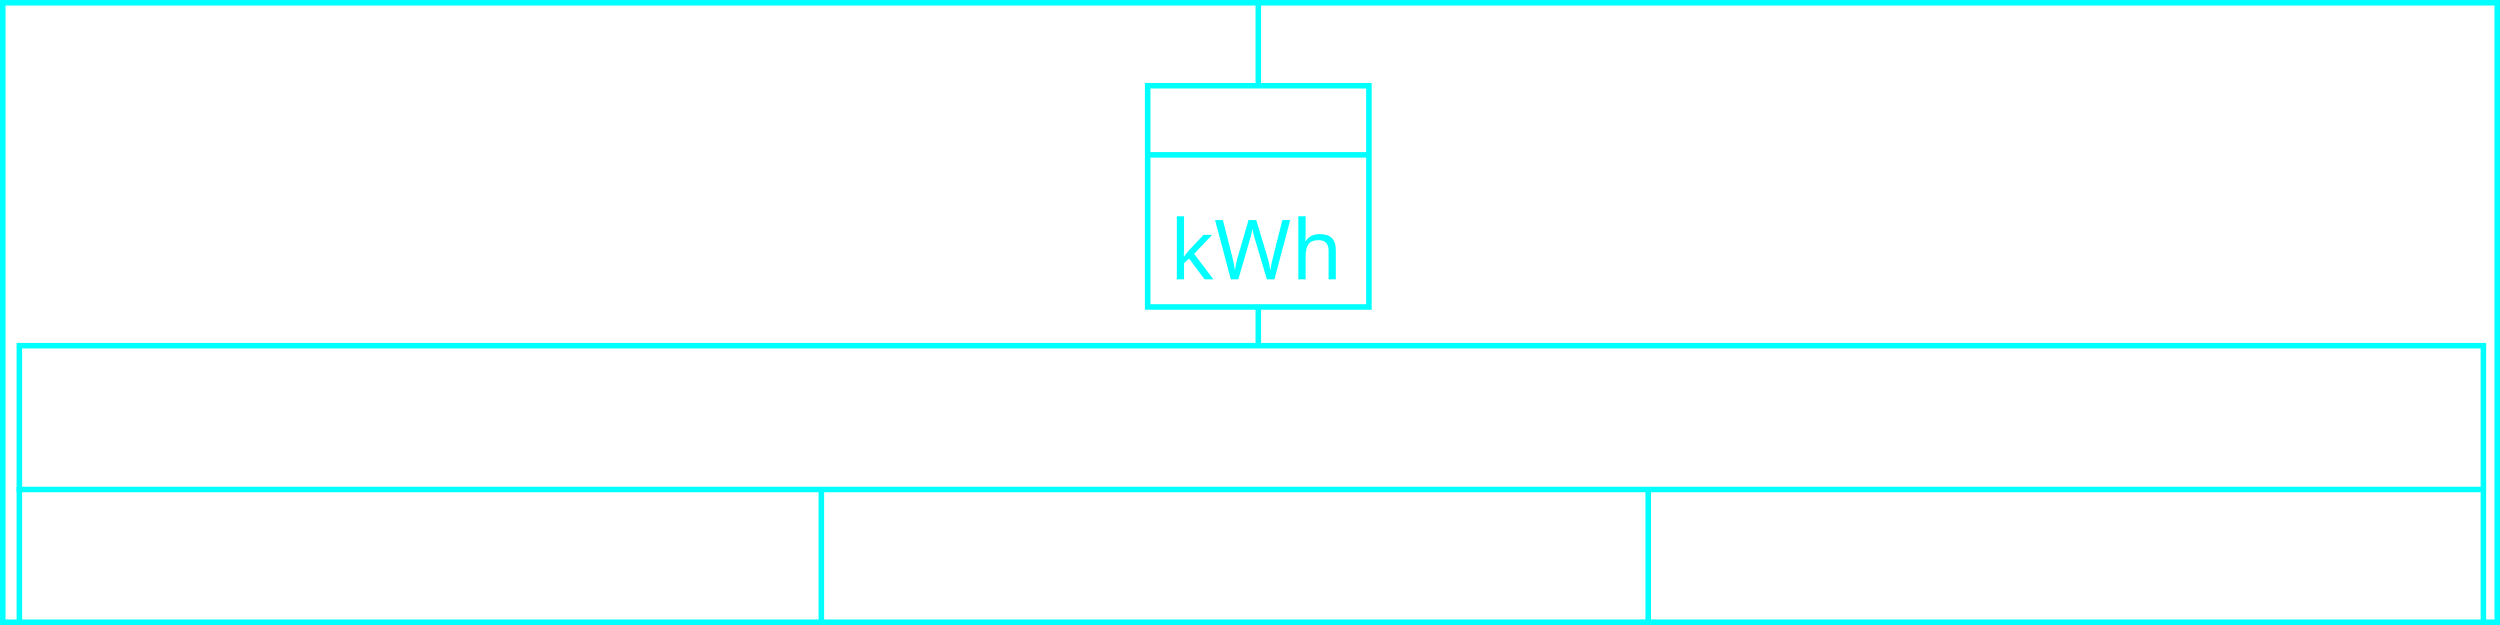
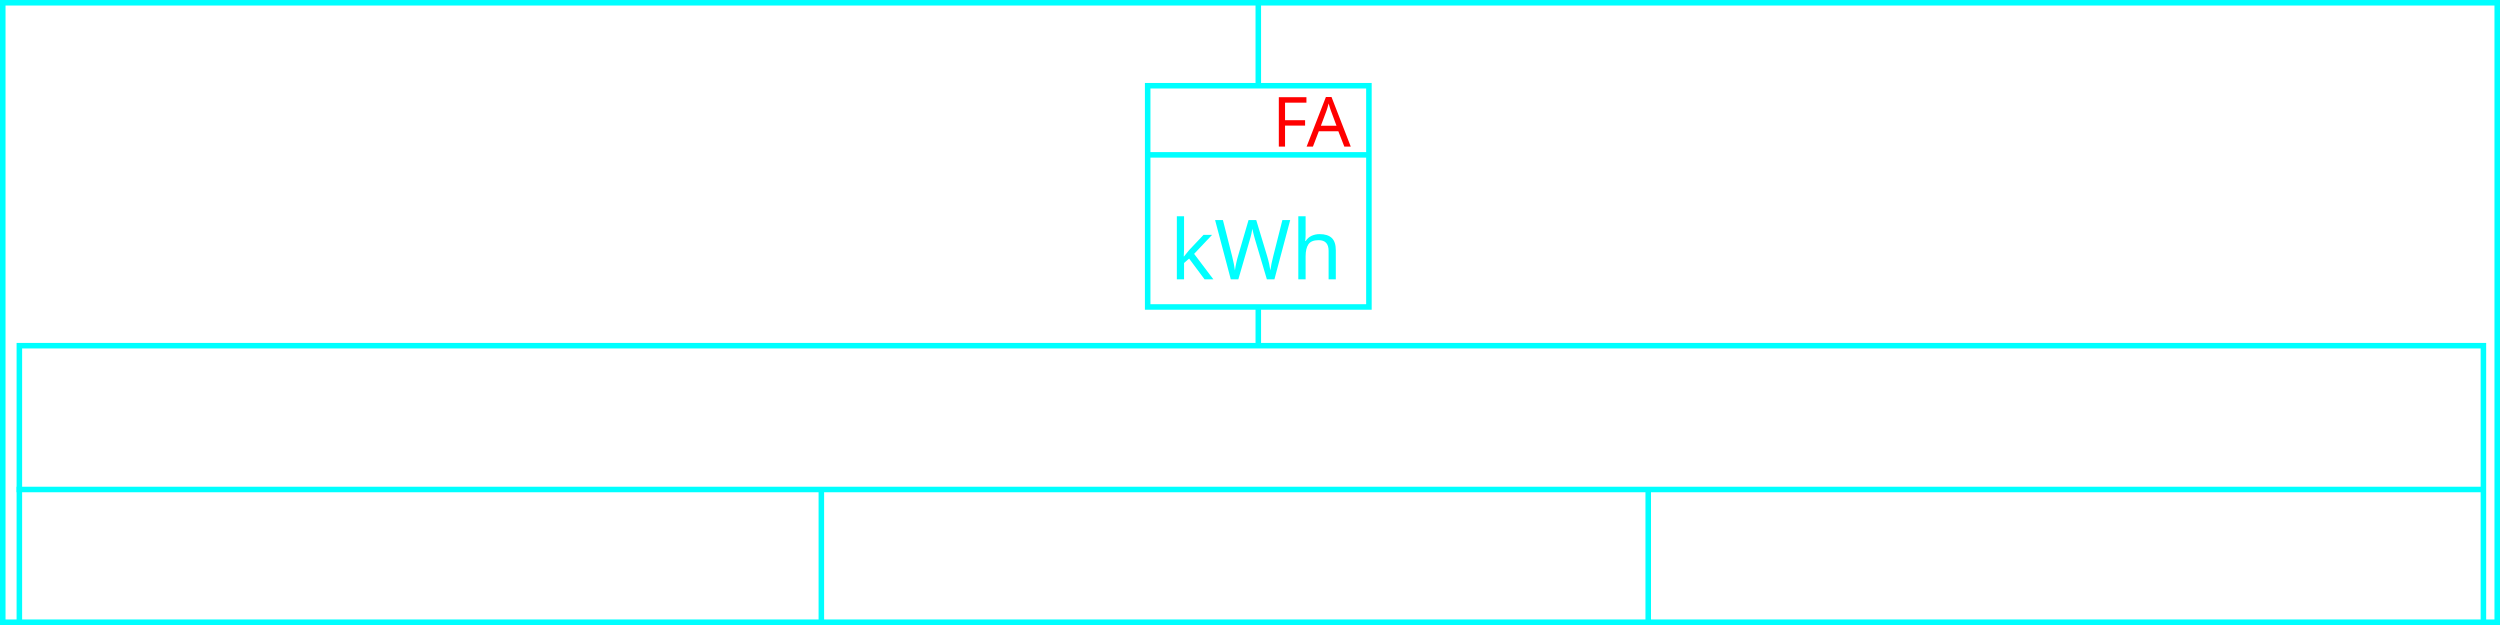
<svg xmlns="http://www.w3.org/2000/svg" height="226" width="904">
  <g>
    <rect fill="#fff" height="226" id="canvas_background" width="904" x="0" y="0" />
  </g>
  <g>
    <rect fill="#fff" height="224" id="r1" stroke="#00FFFF" stroke-width="2" width="902" x="1" y="1" />
  </g>
  <g>
    <rect fill="#fff" height="80" id="z1" stroke="#00FFFF" stroke-width="2" width="80" x="415" y="31" />
    <line fill="none" id="z2" stroke="#00FFFF" stroke-width="2" x1="415" x2="495" y1="56" y2="56" />
    <line fill="none" id="z3" stroke="#00FFFF" stroke-width="2" x1="455" x2="455" y1="0" y2="31" />
    <line fill="none" id="z4" stroke="#00FFFF" stroke-width="2" x1="455" x2="455" y1="111" y2="151" />
  </g>
  <g>
    <text fill="#00FFFF" font-family="sans-serif" font-size="30px" x="423" y="101">kWh</text>
+     <text fill="#FF0000" font-family="sans-serif" font-size="25px" x="460" y="53">FA</text>
  </g>
  <g>
    <rect fill="#fff" height="100" id="v1" stroke="#00FFFF" stroke-width="2" width="891" x="7" y="125" />
    <line fill="none" id="v2" stroke="#00FFFF" stroke-width="2" x1="6" x2="898" y1="177" y2="177" />
    <line fill="none" id="v3" stroke="#00FFFF" stroke-width="2" x1="297" x2="297" y1="177" y2="226" />
    <line fill="none" id="v4" stroke="#00FFFF" stroke-width="2" x1="596" x2="596" y1="177" y2="226" />
  </g>
</svg>
